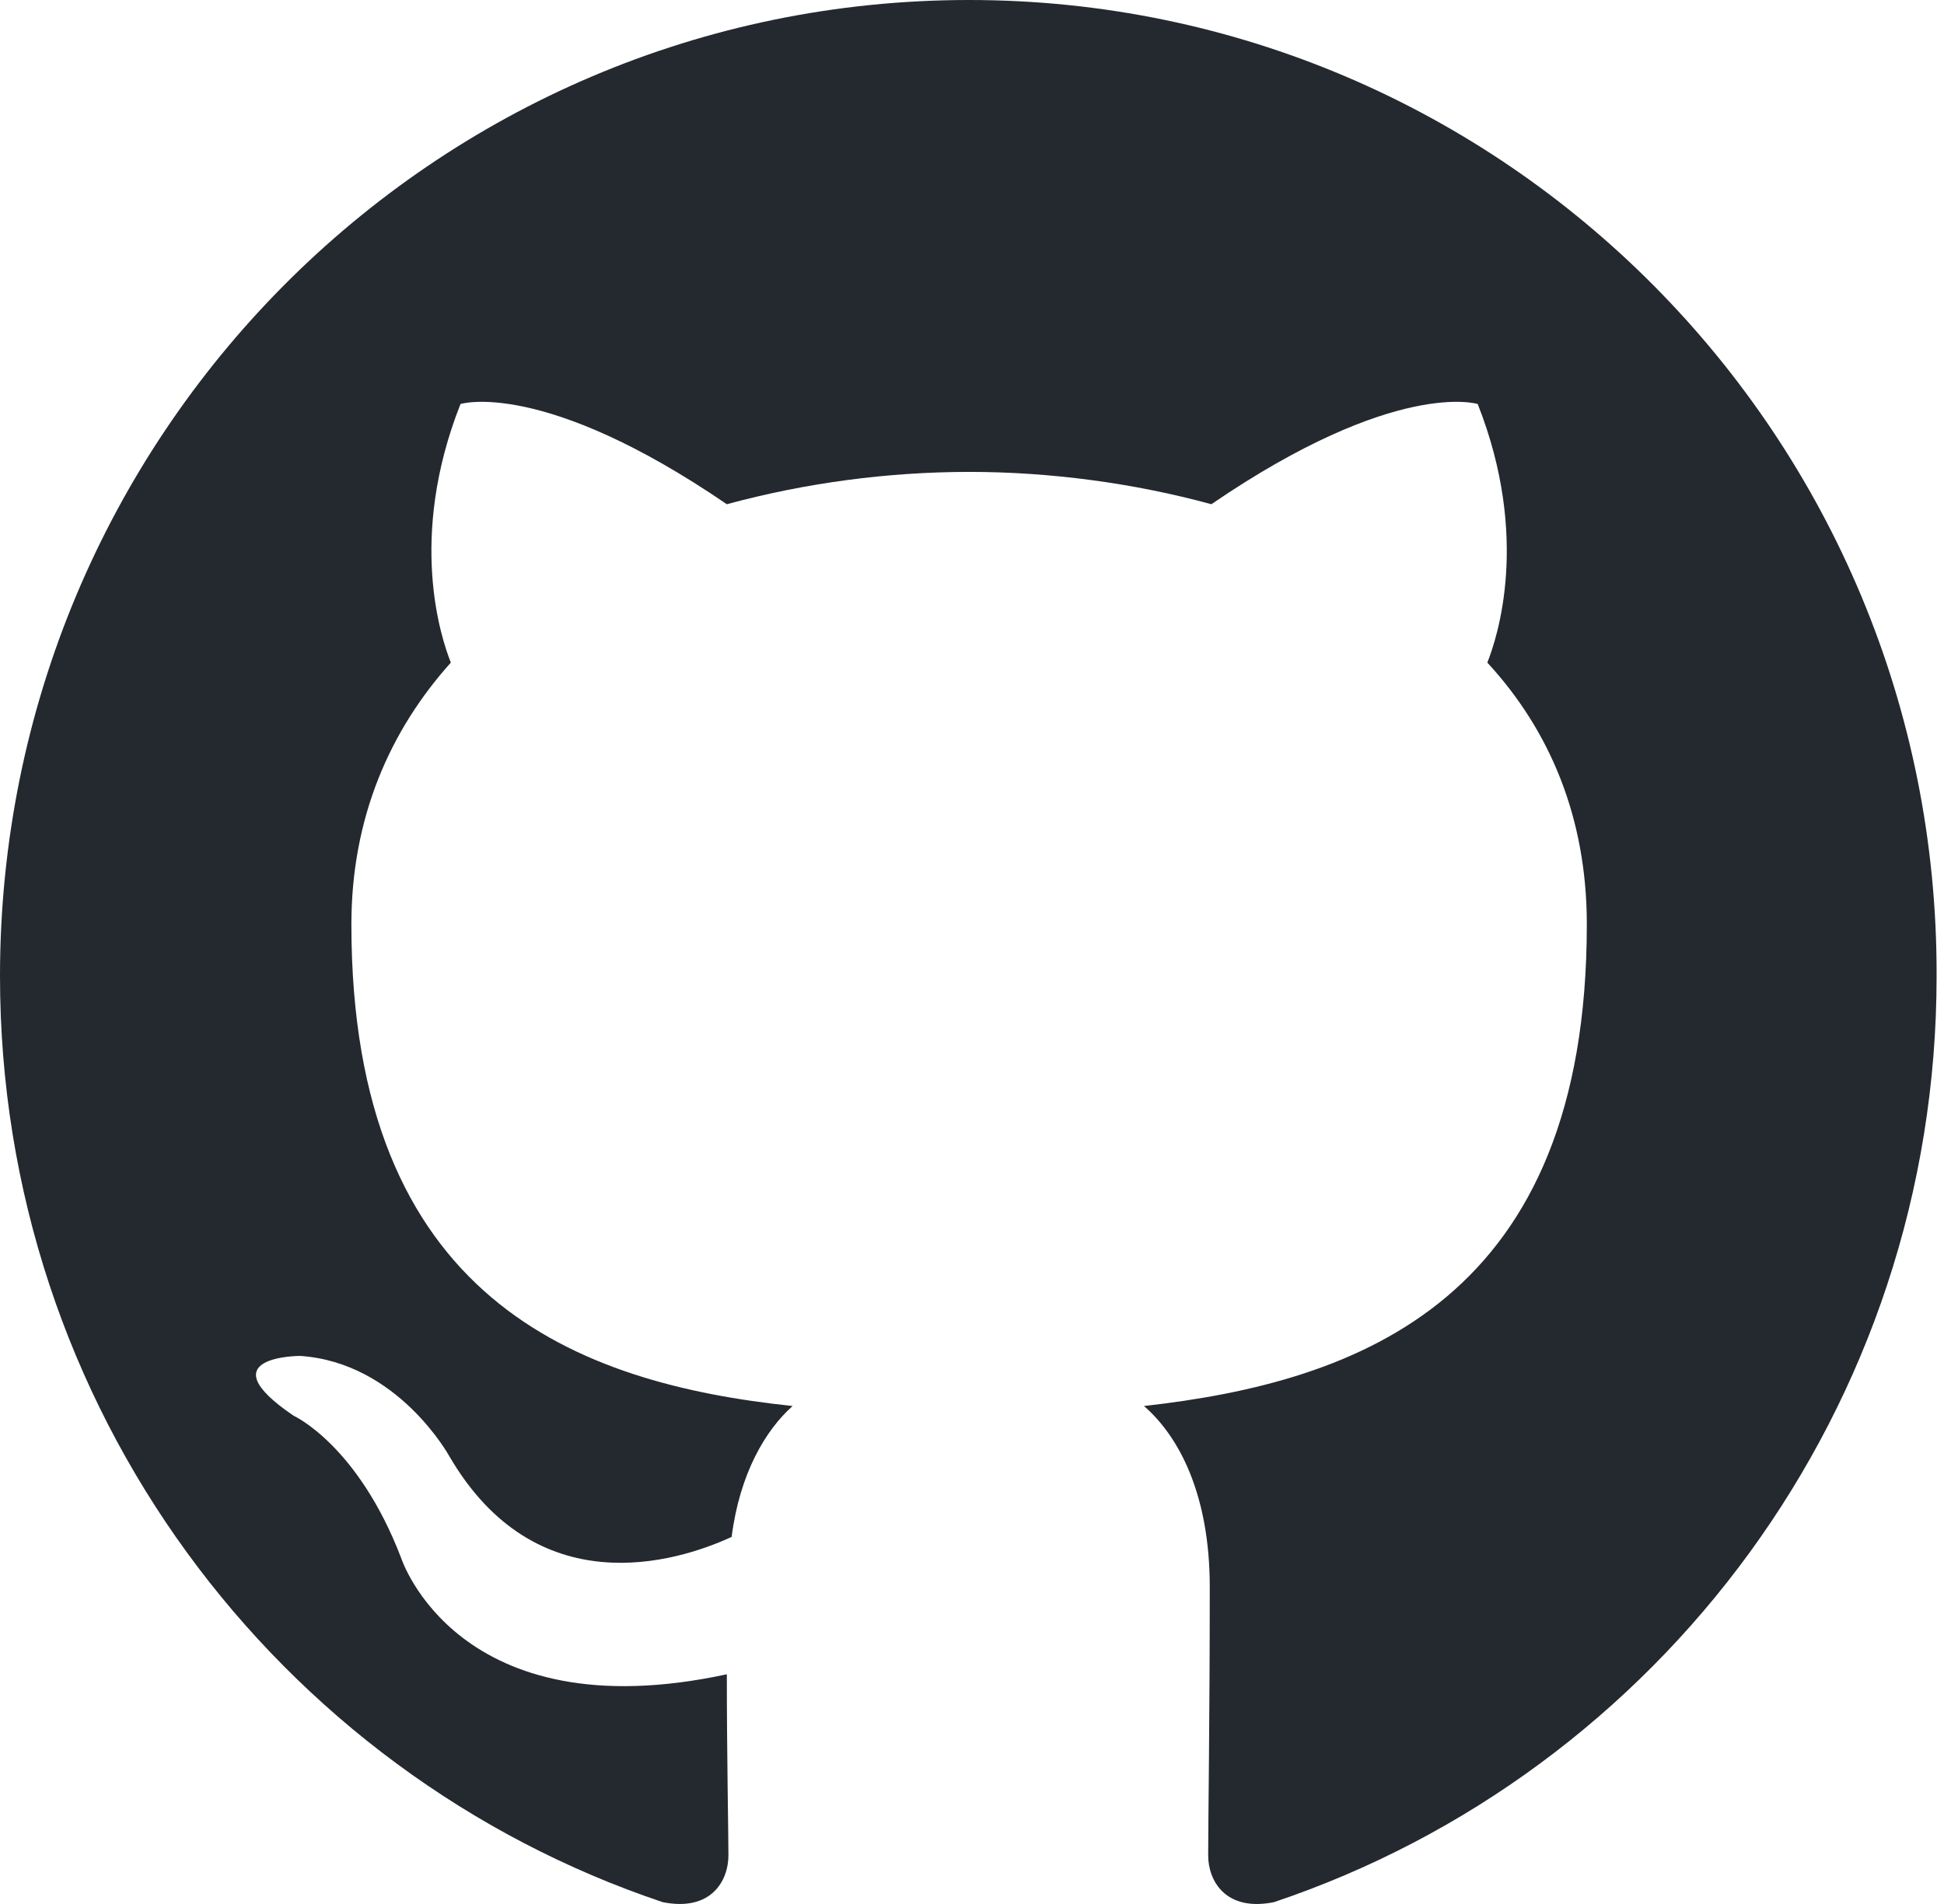
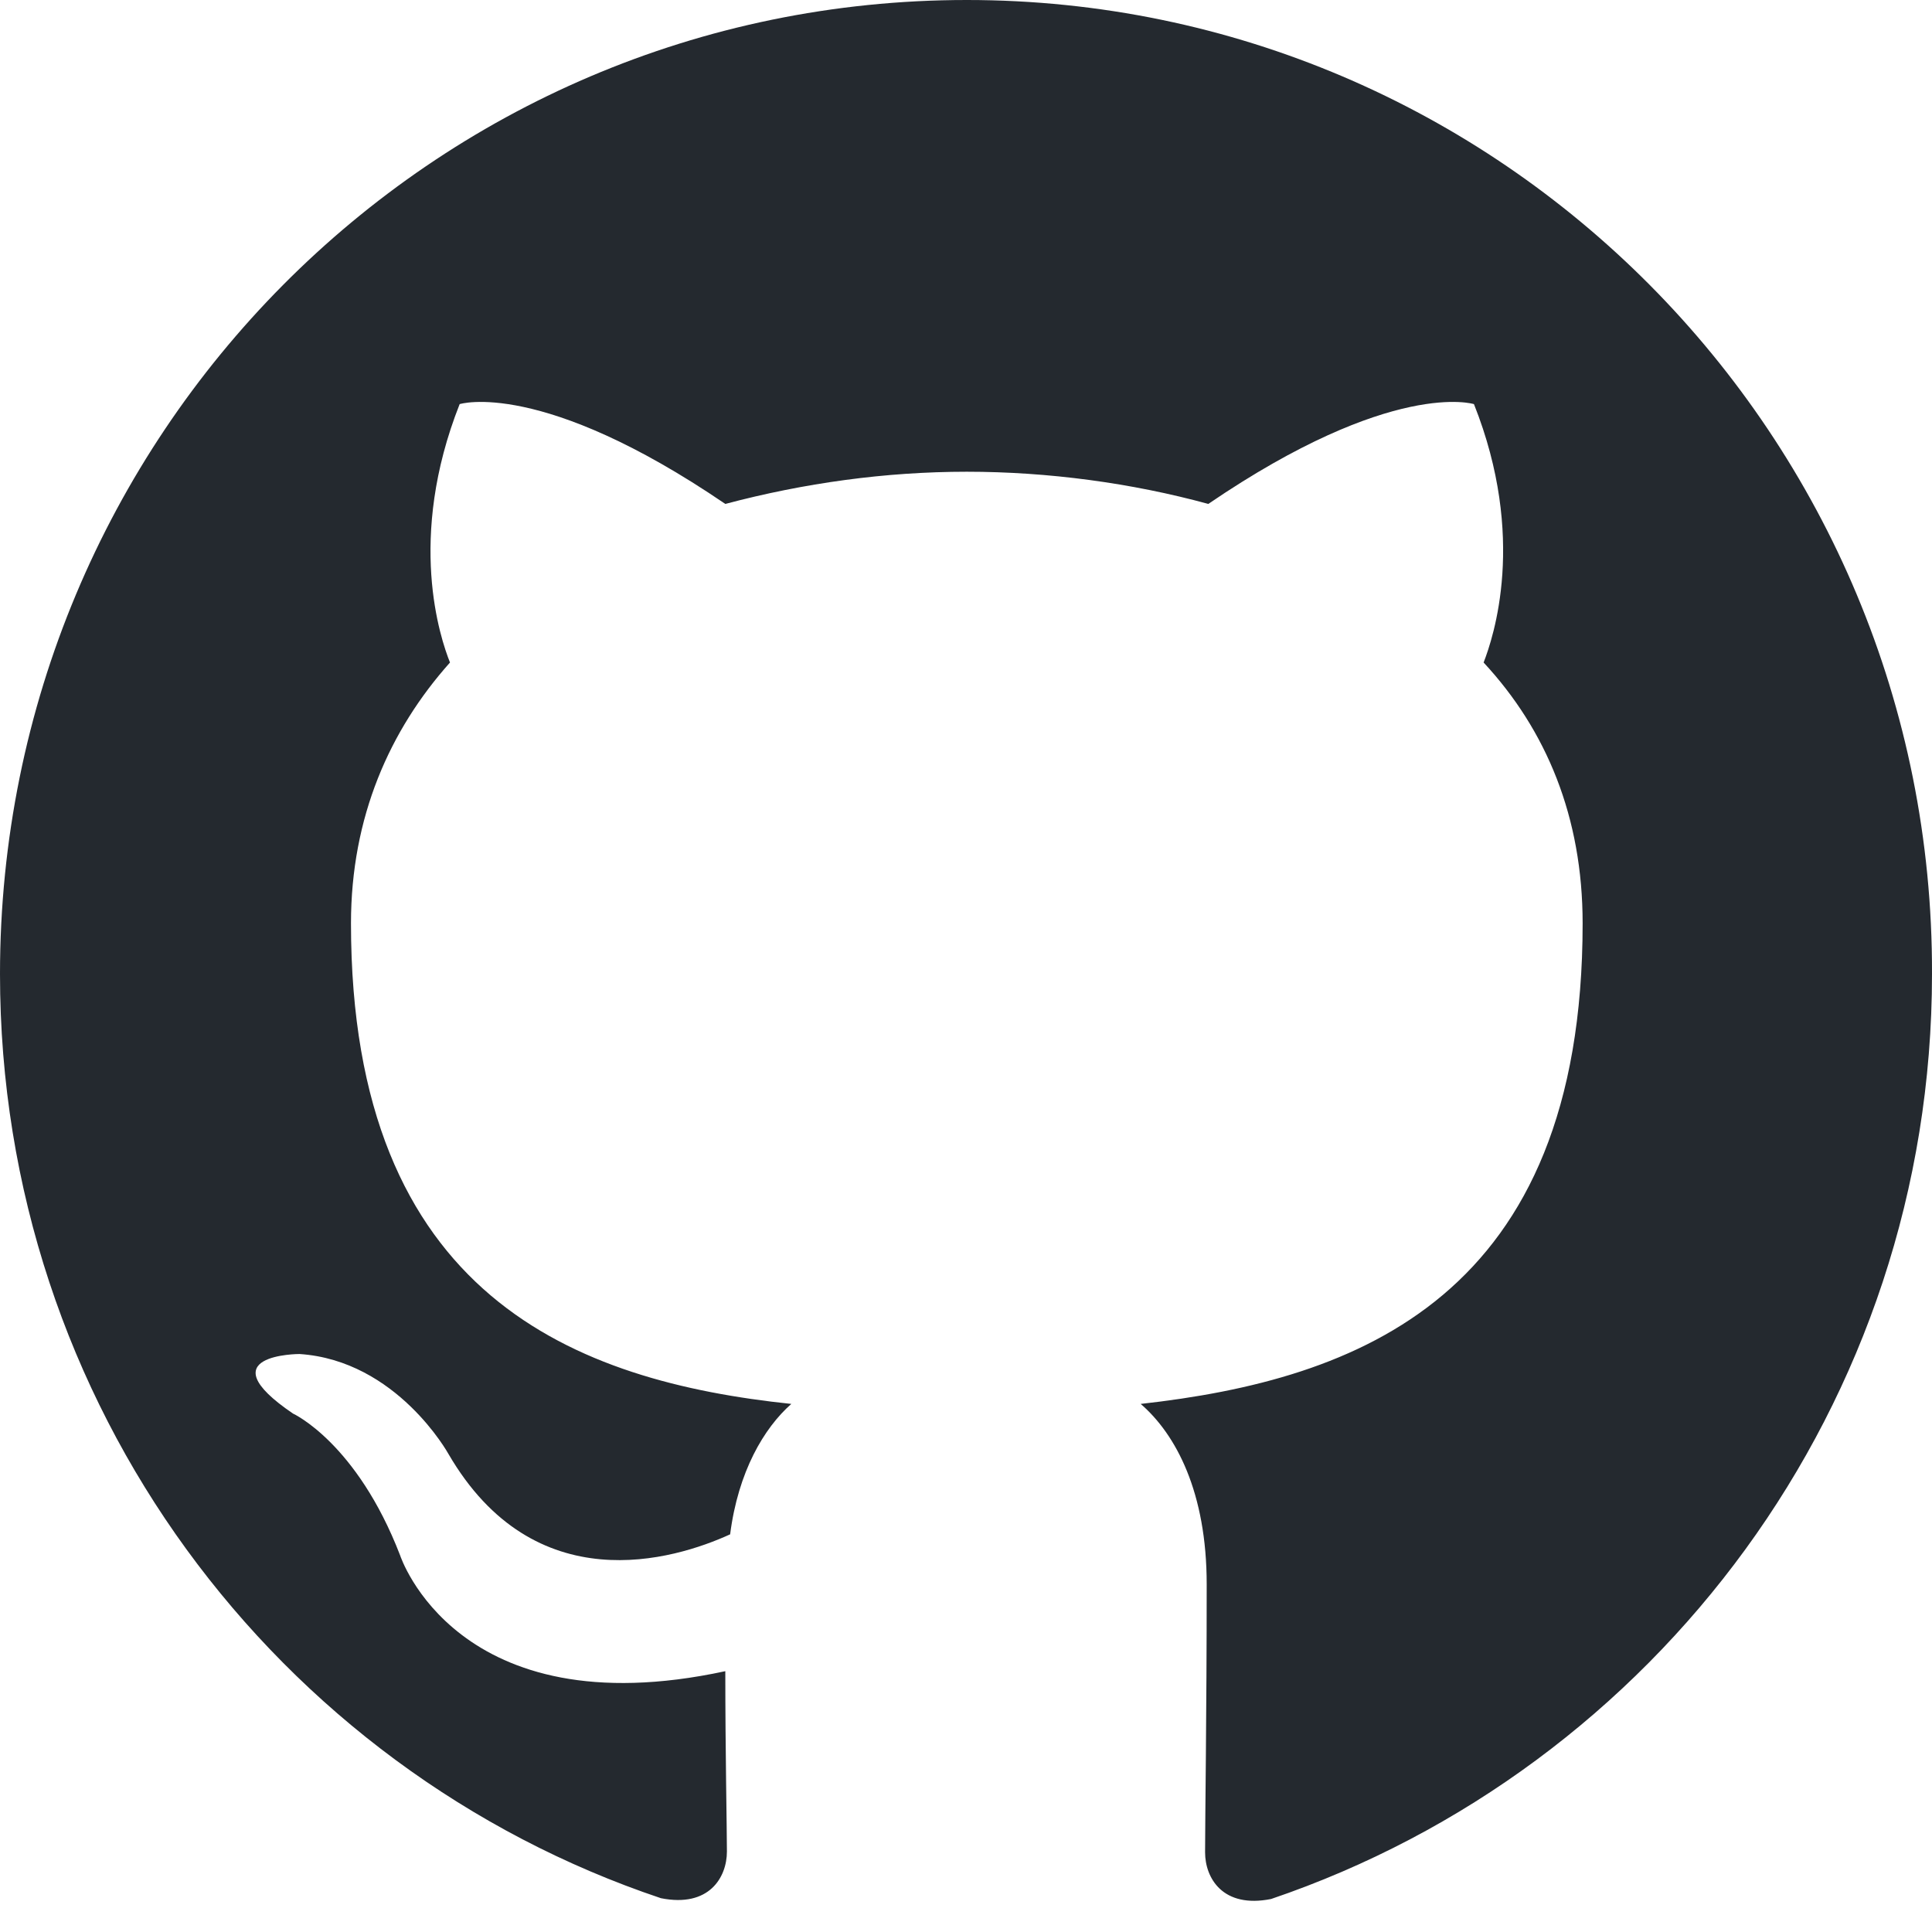
- <svg xmlns="http://www.w3.org/2000/svg" width="98" height="96">
-   <path fill-rule="evenodd" clip-rule="evenodd" d="M48.854 0C21.839 0 0 22 0 49.217c0 21.756 13.993 40.172 33.405 46.69 2.427.49 3.316-1.059 3.316-2.362 0-1.141-.08-5.052-.08-9.127-13.59 2.934-16.42-5.867-16.42-5.867-2.184-5.704-5.42-7.17-5.42-7.17-4.448-3.015.324-3.015.324-3.015 4.934.326 7.523 5.052 7.523 5.052 4.367 7.496 11.404 5.378 14.235 4.074.404-3.178 1.699-5.378 3.074-6.6-10.839-1.141-22.243-5.378-22.243-24.283 0-5.378 1.94-9.778 5.014-13.2-.485-1.222-2.184-6.275.486-13.038 0 0 4.125-1.304 13.426 5.052a46.97 46.97 0 0 1 12.214-1.63c4.125 0 8.33.571 12.213 1.63 9.302-6.356 13.427-5.052 13.427-5.052 2.67 6.763.97 11.816.485 13.038 3.155 3.422 5.015 7.822 5.015 13.2 0 18.905-11.404 23.06-22.324 24.283 1.78 1.548 3.316 4.481 3.316 9.126 0 6.6-.08 11.897-.08 13.526 0 1.304.89 2.853 3.316 2.364 19.412-6.52 33.405-24.935 33.405-46.691C97.707 22 75.788 0 48.854 0z" fill="#24292f" />
+ <svg xmlns="http://www.w3.org/2000/svg" version="1.1" id="Layer_1" x="0px" y="0px" viewBox="0 0 24 24" style="enable-background:new 0 0 24 24;" xml:space="preserve">
+   <style type="text/css">
+ 	.st0{fill-rule:evenodd;clip-rule:evenodd;fill:#24292F;}
+ </style>
+   <path class="st0" d="M12.01,0C5.37,0,0,5.41,0,12.1c0,5.35,3.44,9.88,8.21,11.48c0.6,0.12,0.82-0.26,0.82-0.58  c0-0.28-0.02-1.24-0.02-2.24c-3.34,0.72-4.04-1.44-4.04-1.44c-0.54-1.4-1.33-1.76-1.33-1.76c-1.09-0.74,0.08-0.74,0.08-0.74  c1.21,0.08,1.85,1.24,1.85,1.24c1.07,1.84,2.8,1.32,3.5,1c0.1-0.78,0.42-1.32,0.76-1.62c-2.66-0.28-5.47-1.32-5.47-5.97  c0-1.32,0.48-2.4,1.23-3.24c-0.12-0.3-0.54-1.54,0.12-3.21c0,0,1.01-0.32,3.3,1.24c0.98-0.26,1.99-0.4,3-0.4c1.01,0,2.05,0.14,3,0.4  c2.29-1.56,3.3-1.24,3.3-1.24c0.66,1.66,0.24,2.9,0.12,3.21c0.78,0.84,1.23,1.92,1.23,3.24c0,4.65-2.8,5.67-5.49,5.97  c0.44,0.38,0.82,1.1,0.82,2.24c0,1.62-0.02,2.92-0.02,3.33c0,0.32,0.22,0.7,0.82,0.58C20.56,21.97,24,17.45,24,12.1  C24.02,5.41,18.63,0,12.01,0z" />
</svg>
